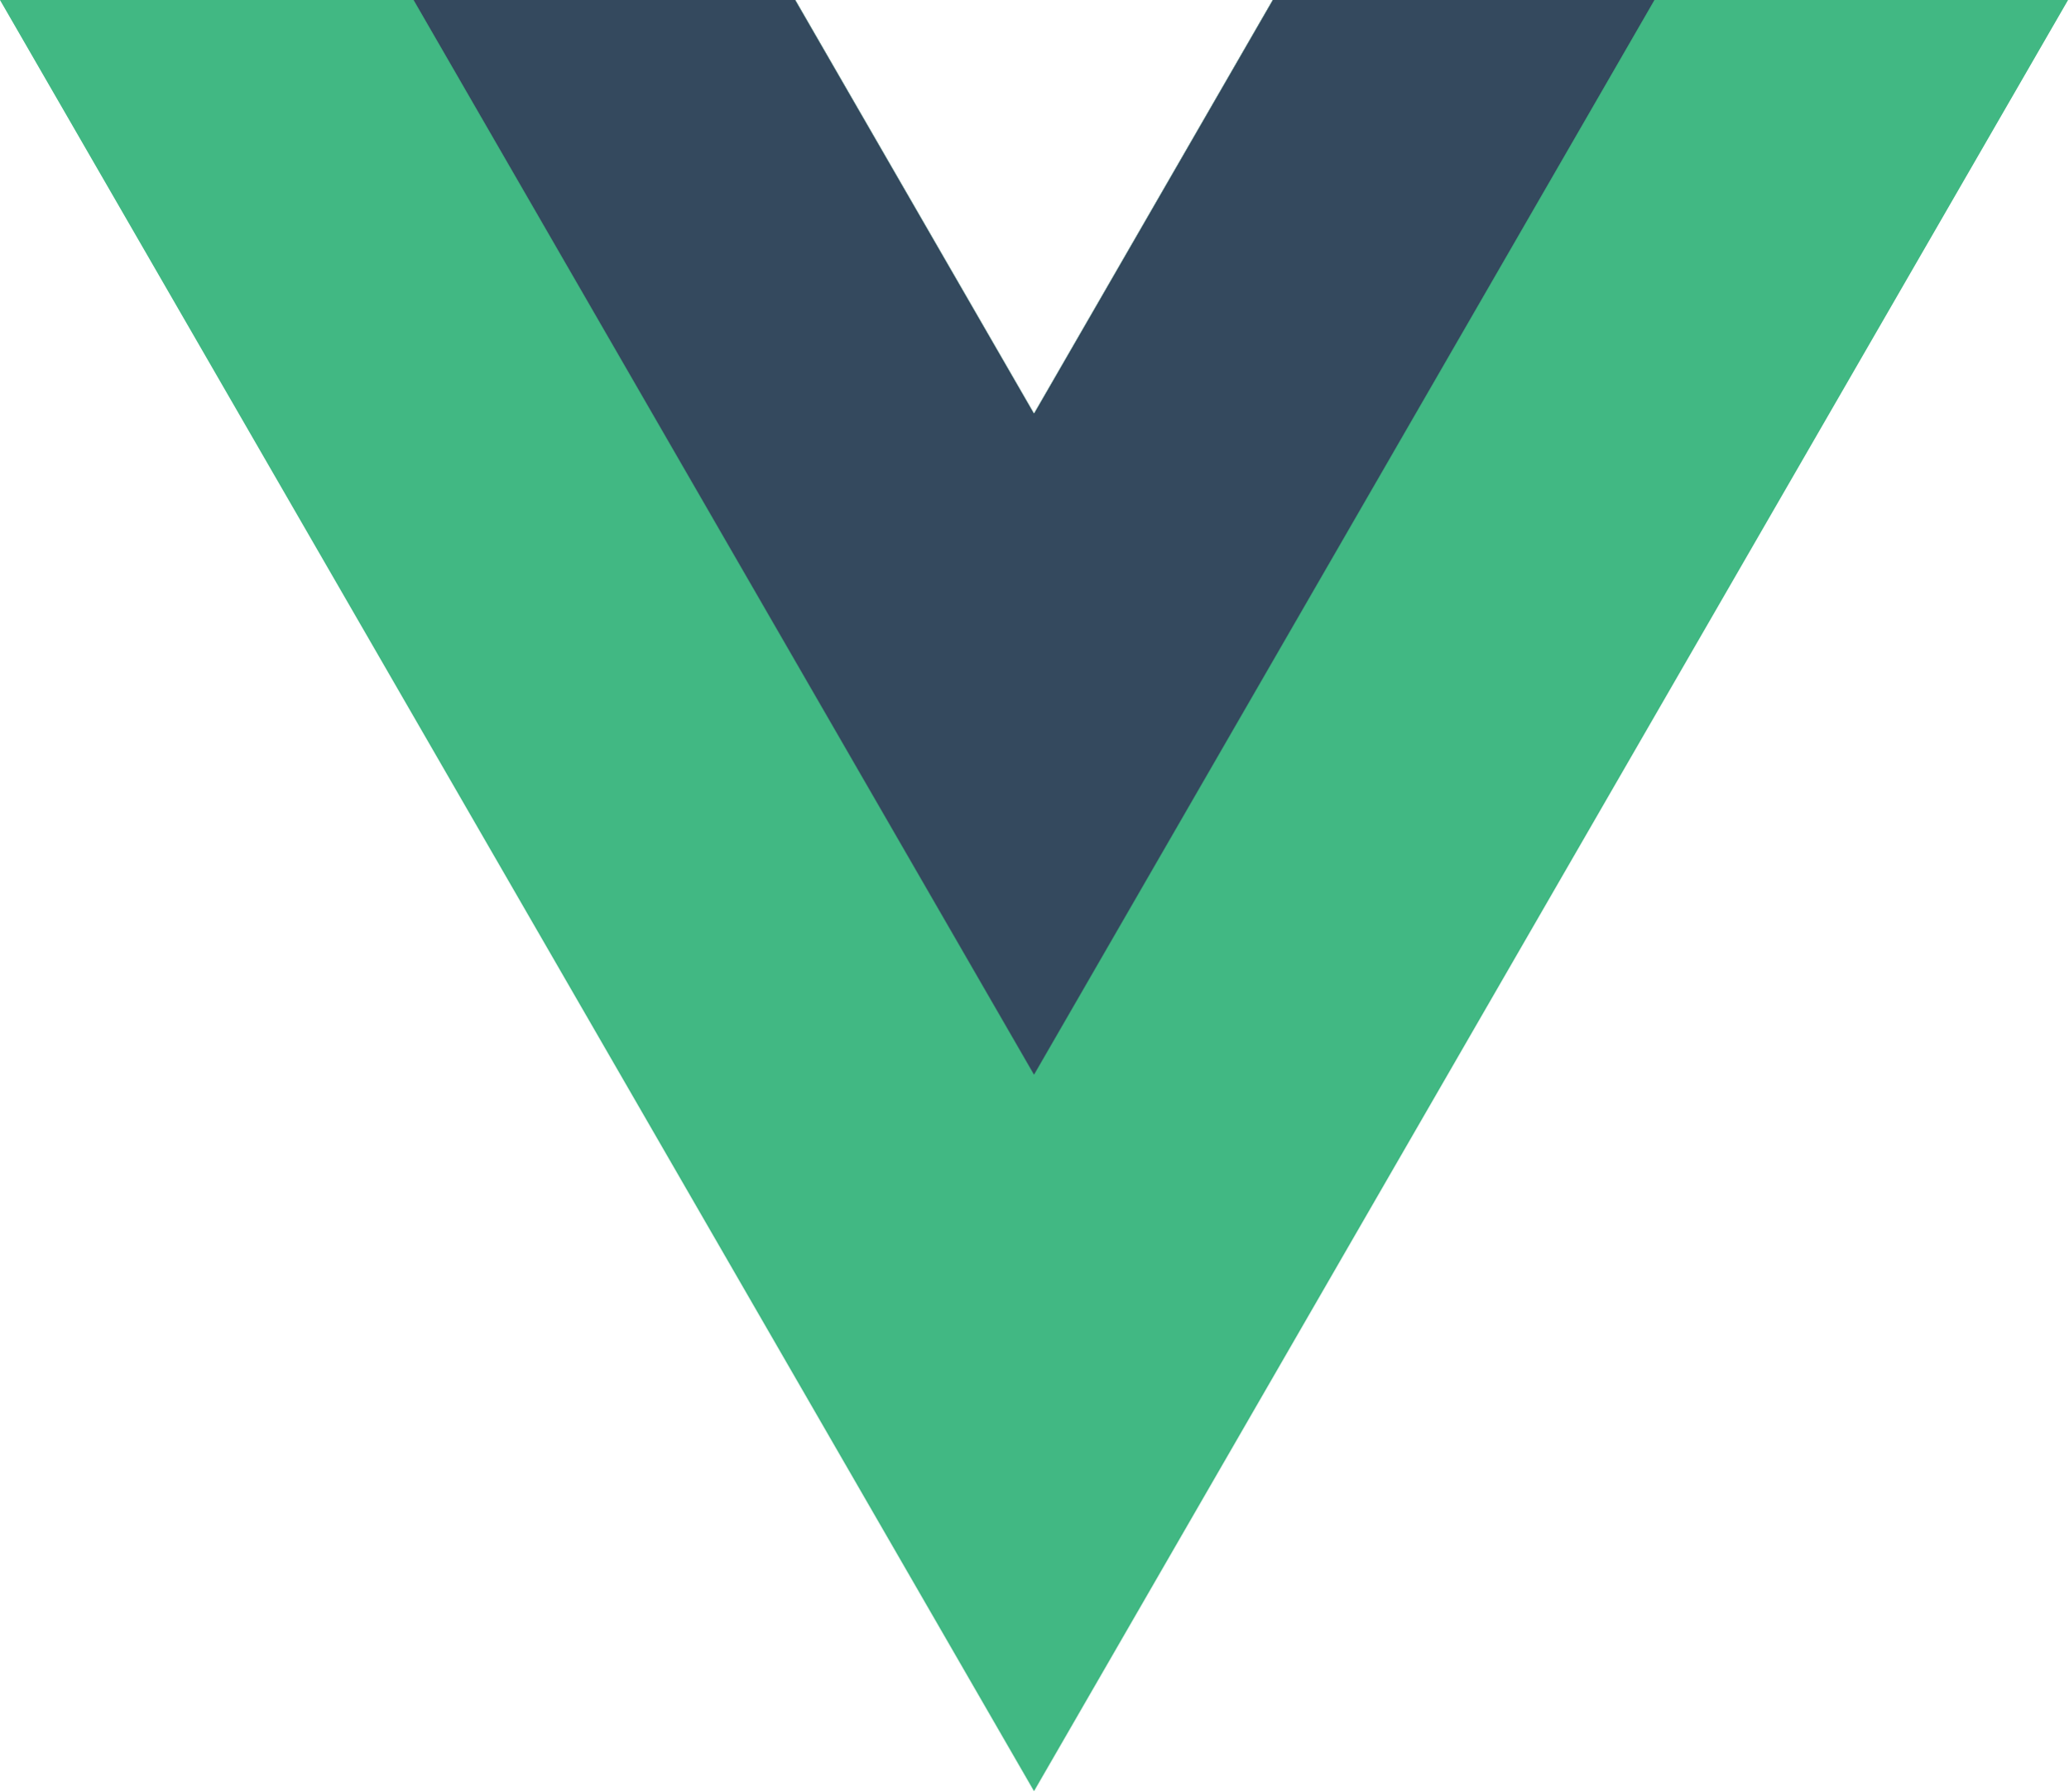
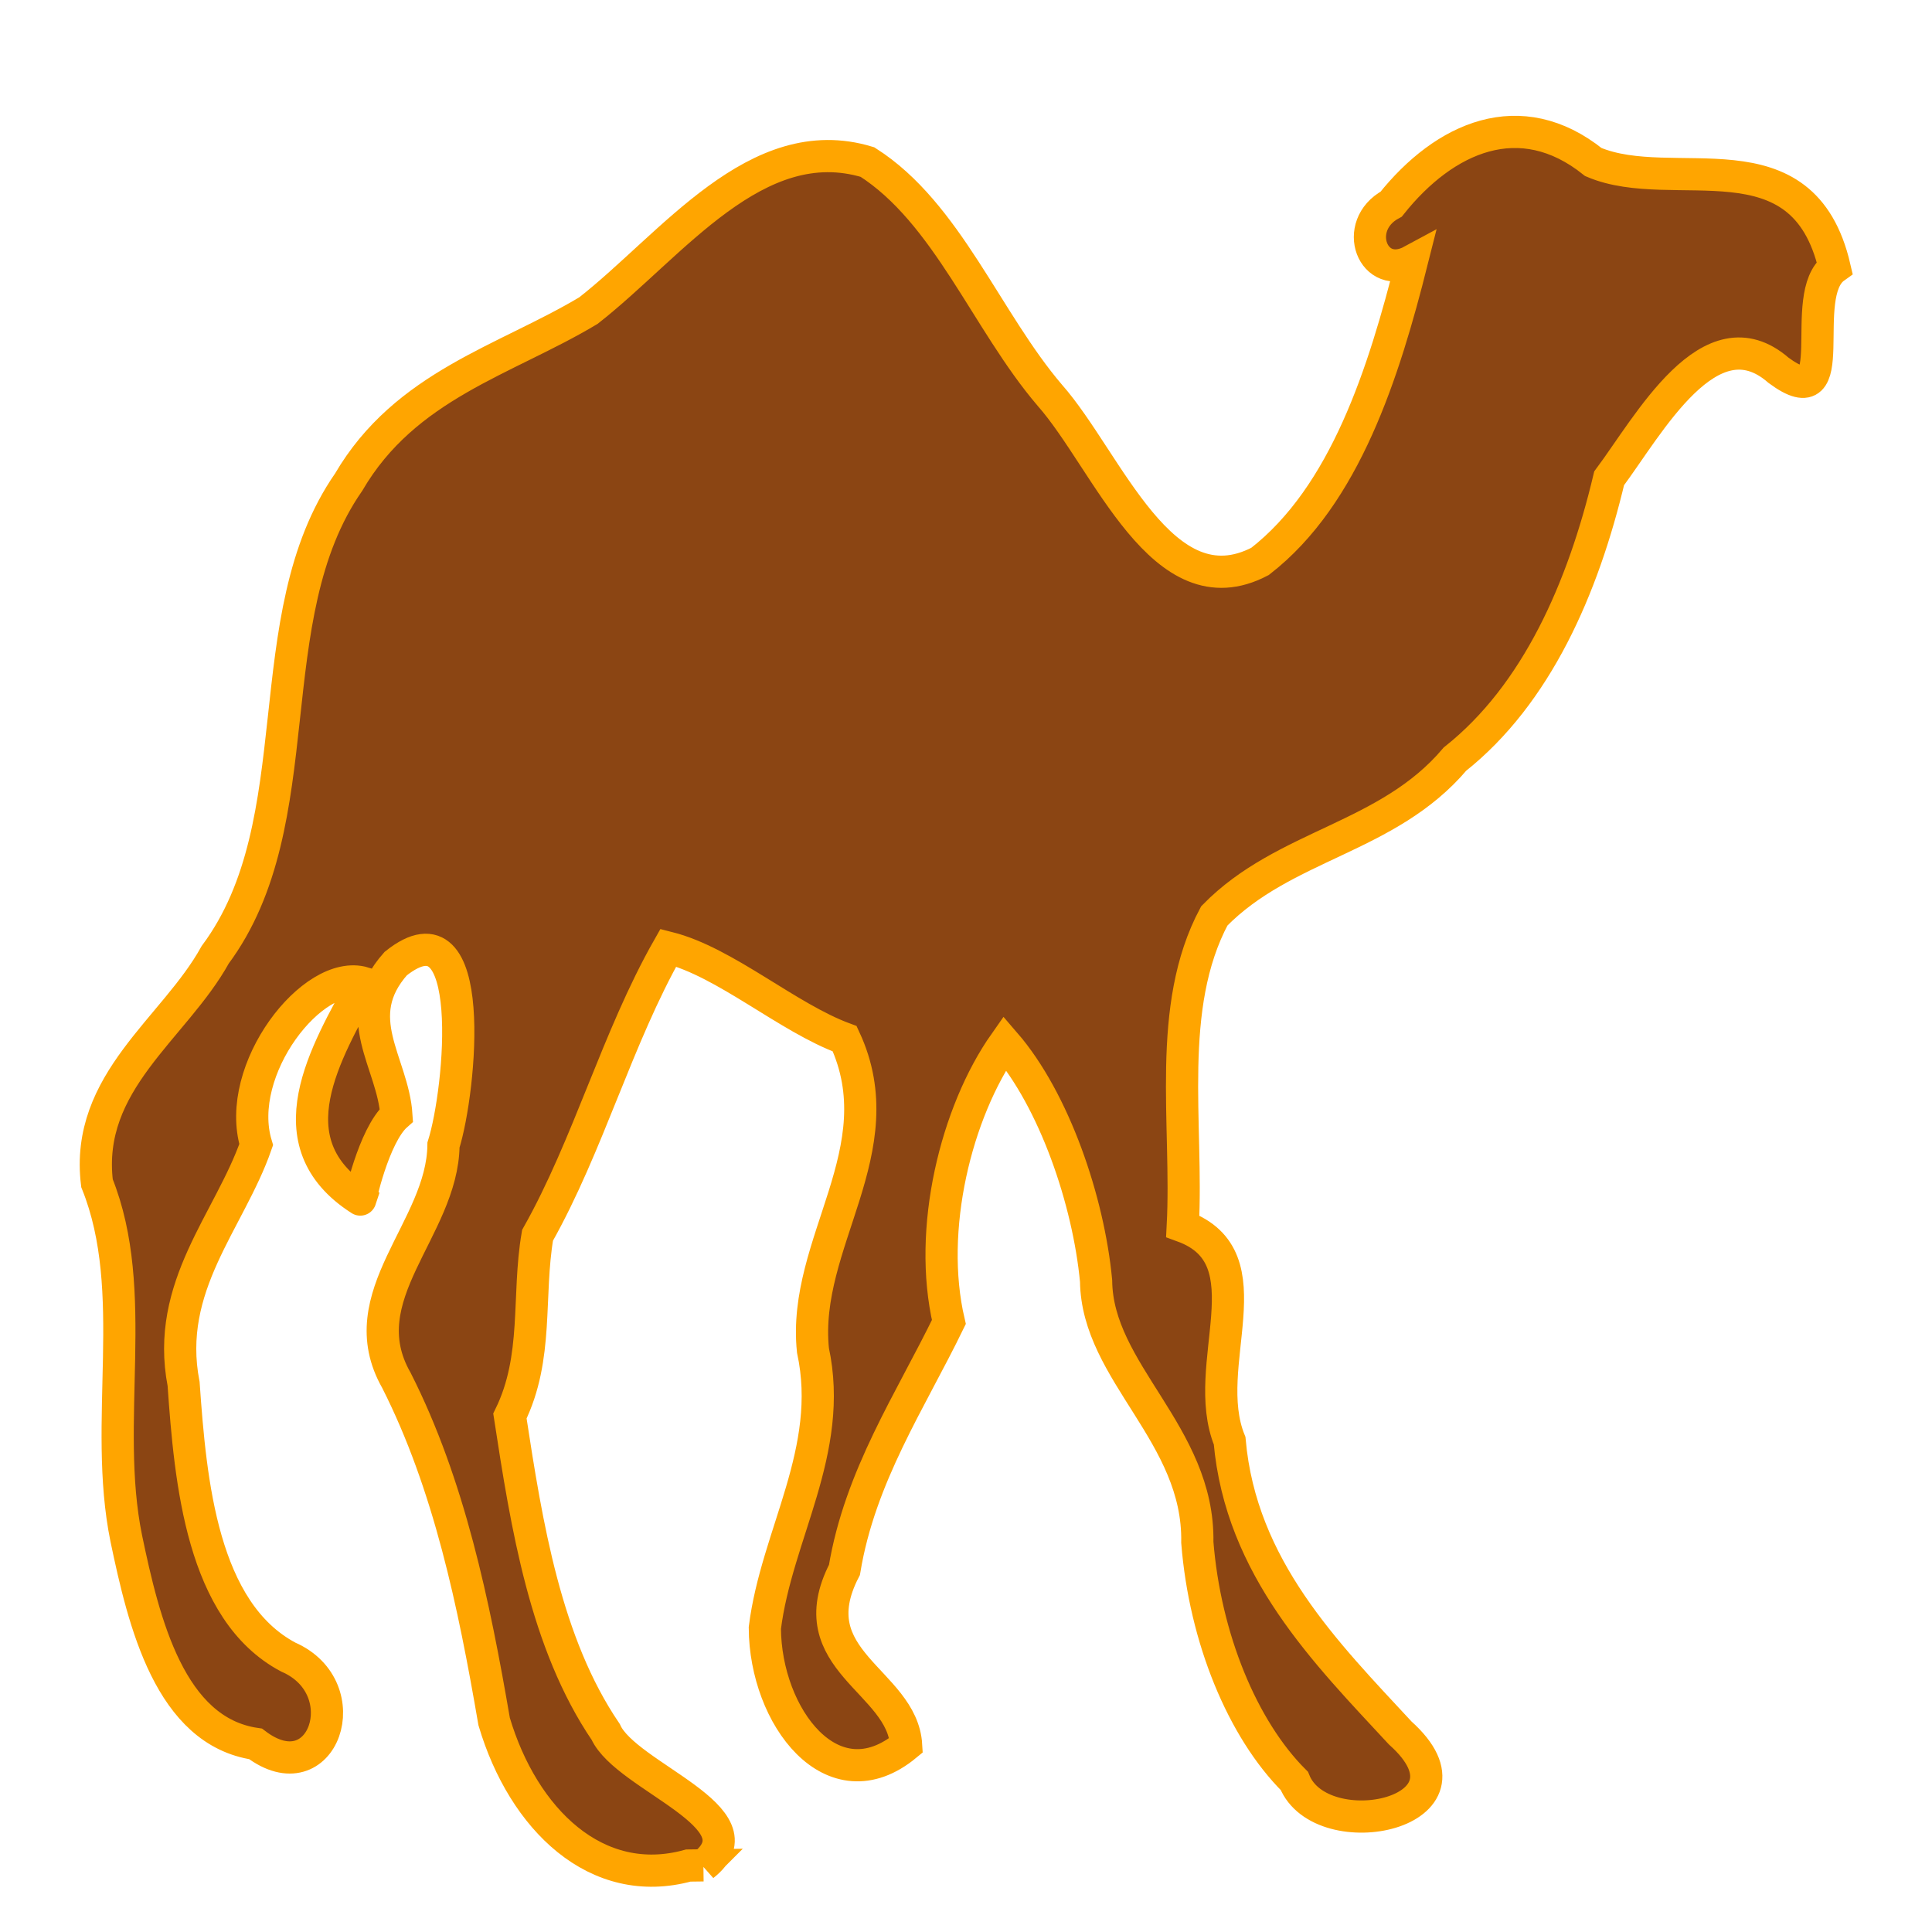
- <svg xmlns="http://www.w3.org/2000/svg" viewBox="0 0 261.76 226.69">
-   <path d="M161.096.001l-30.225 52.351L100.647.001H-.005l130.877 226.688L261.749.001z" fill="#41b883" />
-   <path d="M161.096.001l-30.225 52.351L100.647.001H52.346l78.526 136.01L209.398.001z" fill="#34495e" />
+ <svg xmlns="http://www.w3.org/2000/svg" width="60" height="60">
+   <g id="Layer_1">
+     <path stroke="orange" id="svg_1" d="m21.843,57.932c1.887,-1.485 -2.395,-2.741 -3.031,-4.144c-1.872,-2.753 -2.455,-6.413 -2.976,-9.812c0.896,-1.826 0.533,-3.713 0.858,-5.612c1.588,-2.818 2.466,-6.125 4.061,-8.933c1.777,0.449 3.698,2.173 5.478,2.828c1.607,3.455 -1.332,6.332 -0.986,9.676c0.674,3.118 -1.131,5.717 -1.494,8.624c0.013,2.749 2.103,5.533 4.388,3.642c-0.116,-2.005 -3.375,-2.627 -1.916,-5.446c0.48,-2.915 2.053,-5.249 3.243,-7.699c-0.672,-2.872 0.222,-6.512 1.737,-8.665c1.538,1.777 2.6,4.901 2.835,7.389c0.03,2.852 3.205,4.761 3.144,8.12c0.237,2.97 1.4,5.798 3.012,7.407c0.843,2.096 6.075,1.003 3.289,-1.488c-2.301,-2.484 -4.949,-5.118 -5.298,-9.076c-0.955,-2.35 1.24,-5.679 -1.455,-6.661c0.167,-3.184 -0.538,-6.798 0.979,-9.638c2.185,-2.234 5.385,-2.399 7.475,-4.87c2.536,-2.011 3.976,-5.305 4.787,-8.719c1.229,-1.647 3.138,-5.206 5.261,-3.355c2.083,1.541 0.546,-2.335 1.742,-3.19c-0.987,-4.26 -4.994,-2.215 -7.494,-3.278c-2.27,-1.819 -4.621,-0.77 -6.277,1.307c-1.24,0.668 -0.569,2.418 0.647,1.76c-0.873,3.467 -2.075,7.283 -4.72,9.336c-3.035,1.588 -4.727,-3.117 -6.529,-5.16c-1.967,-2.302 -3.186,-5.662 -5.663,-7.242c-3.446,-1.044 -6.063,2.575 -8.666,4.613c-2.583,1.547 -5.684,2.311 -7.446,5.327c-2.924,4.203 -1.07,10.545 -4.145,14.679c-1.266,2.292 -4.055,3.943 -3.671,7.093c1.358,3.374 0.168,7.4 0.909,11.03c0.548,2.623 1.359,5.993 4.016,6.383c2.09,1.585 3.228,-1.735 1.015,-2.696c-2.671,-1.419 -3.036,-5.415 -3.25,-8.484c-0.589,-3.037 1.423,-5.046 2.254,-7.43c-0.702,-2.328 1.773,-5.493 3.342,-5.022c-1.173,2.155 -2.885,4.952 -0.109,6.727c-0.036,0.109 0.407,-1.989 1.122,-2.62c-0.107,-1.644 -1.501,-3.043 -0.022,-4.707c2.594,-2.069 2.022,3.932 1.484,5.634c-0.029,2.613 -2.957,4.689 -1.462,7.308c1.638,3.23 2.407,6.938 3.035,10.597c0.902,3.036 3.181,5.256 6.03,4.471l0.469,-0.006l0,-0z" fill="saddlebrown" />
+   </g>
</svg>
